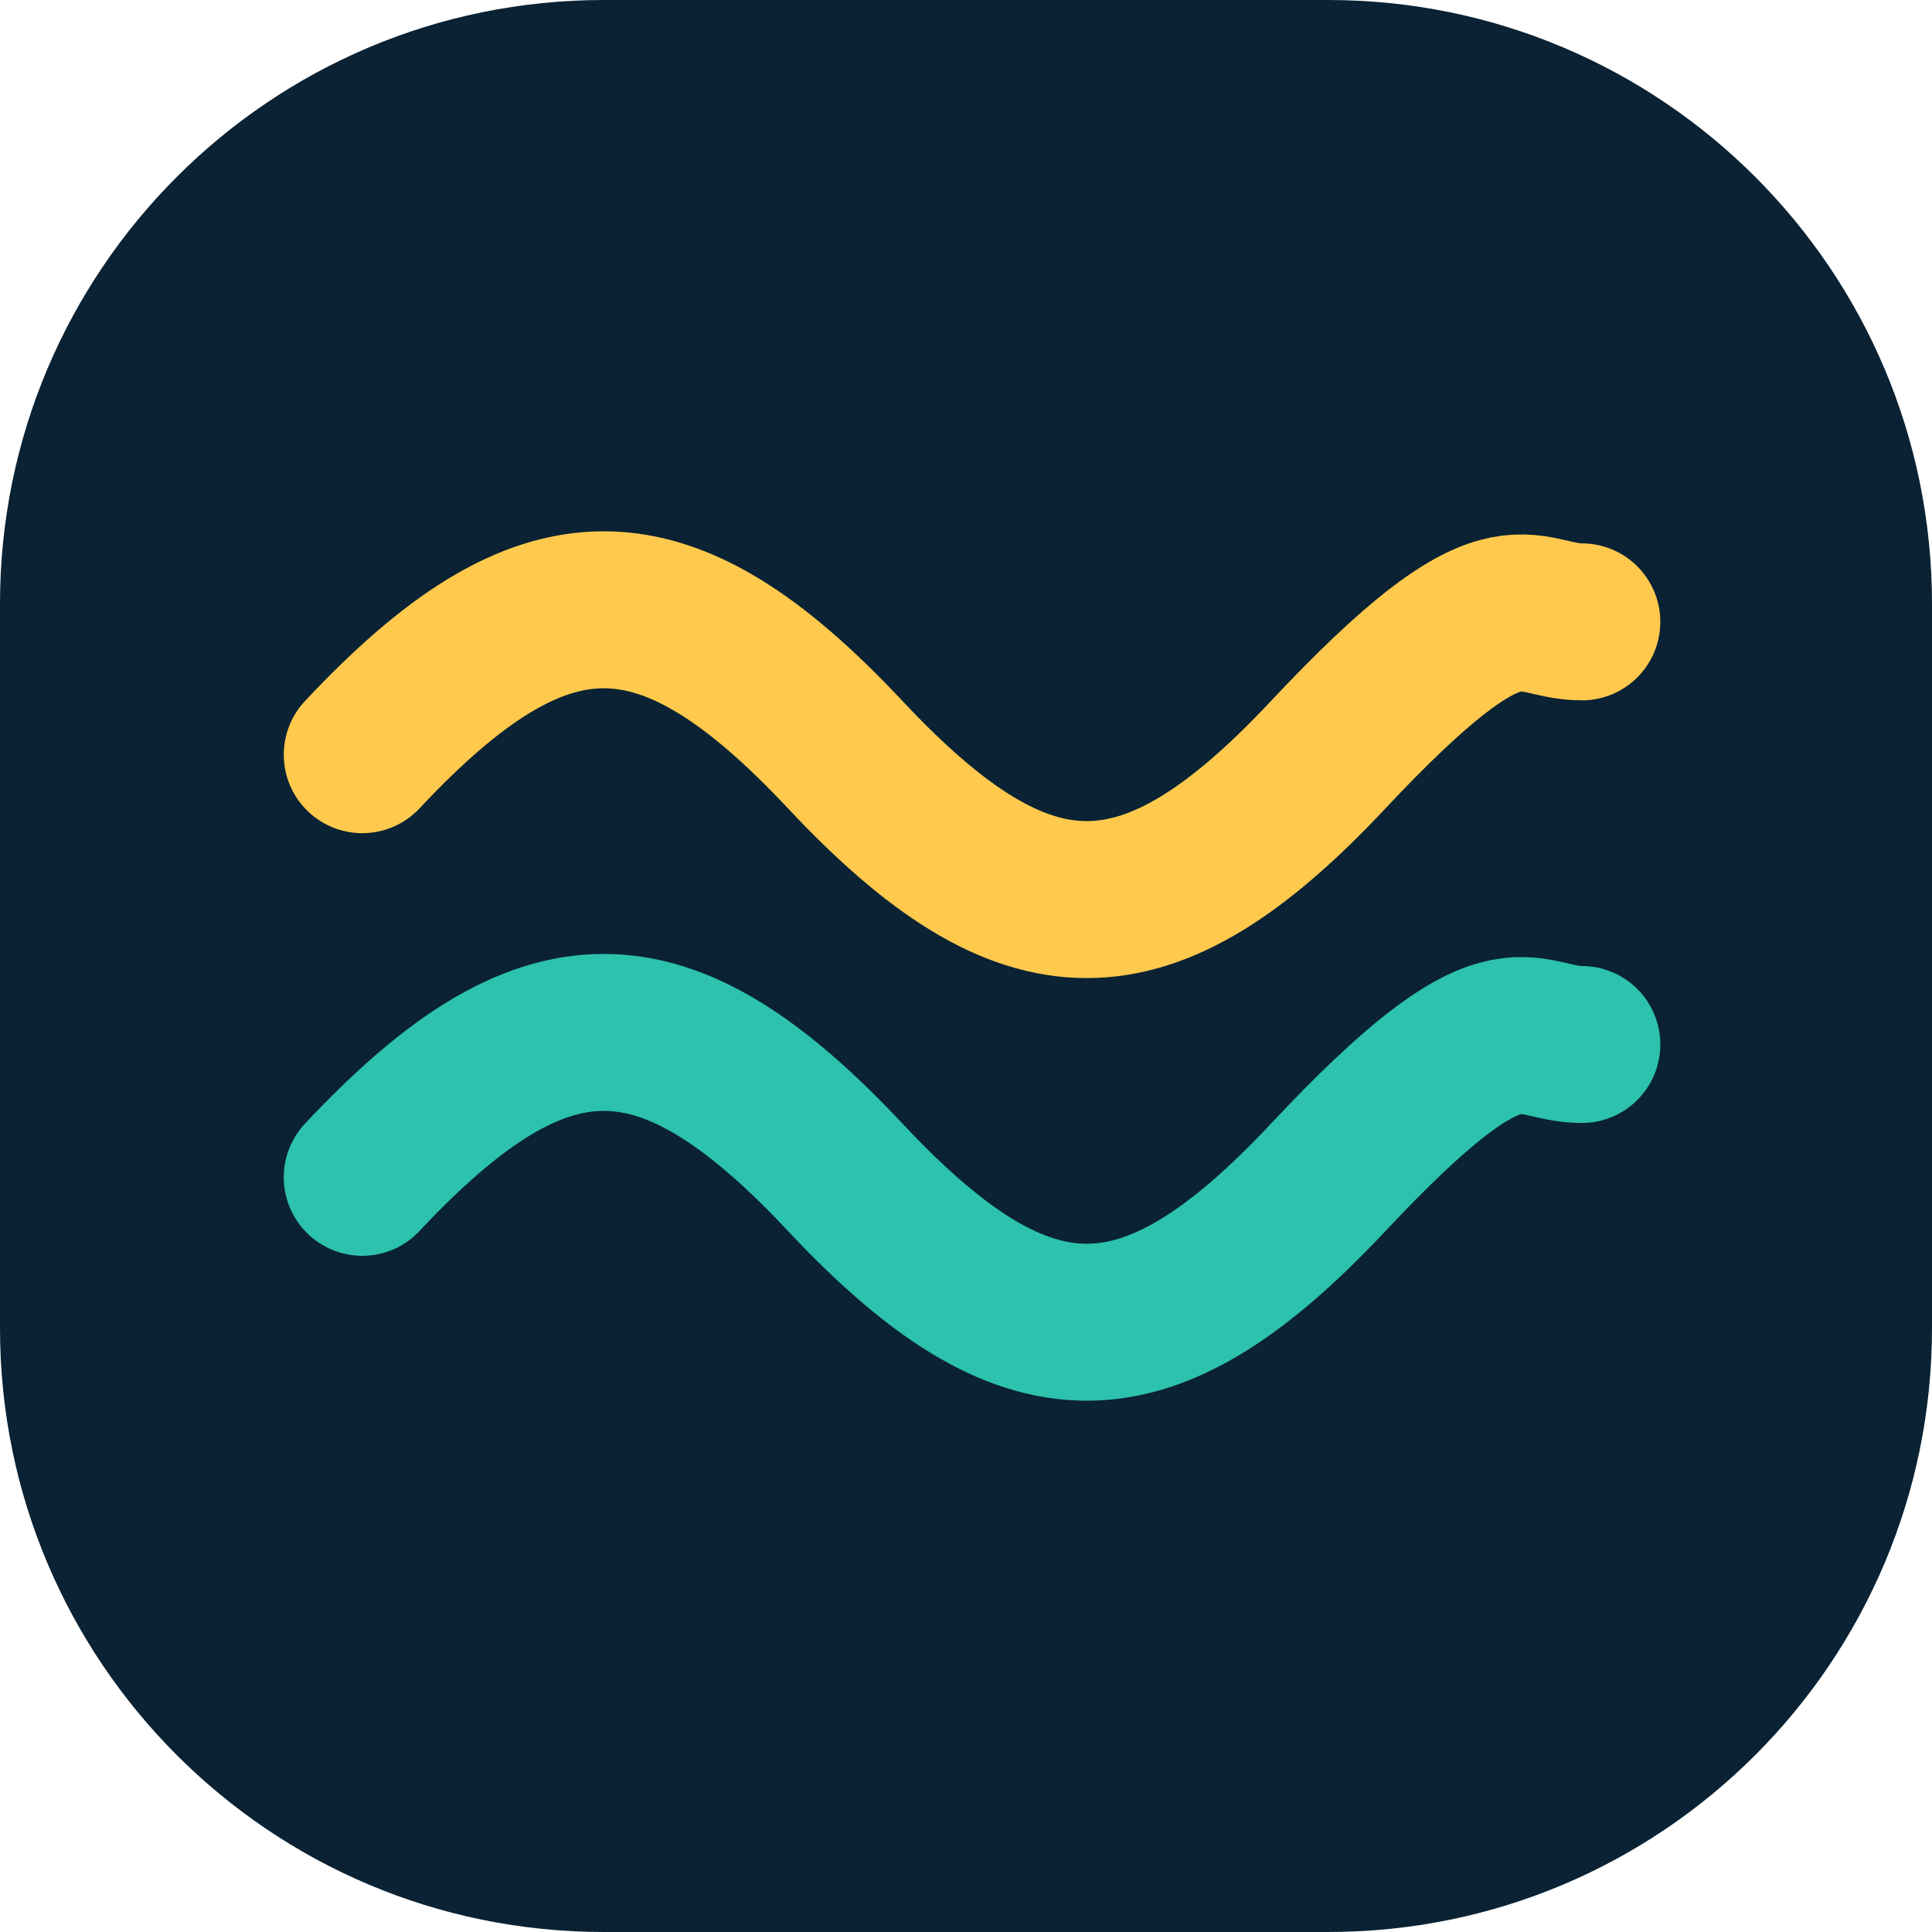
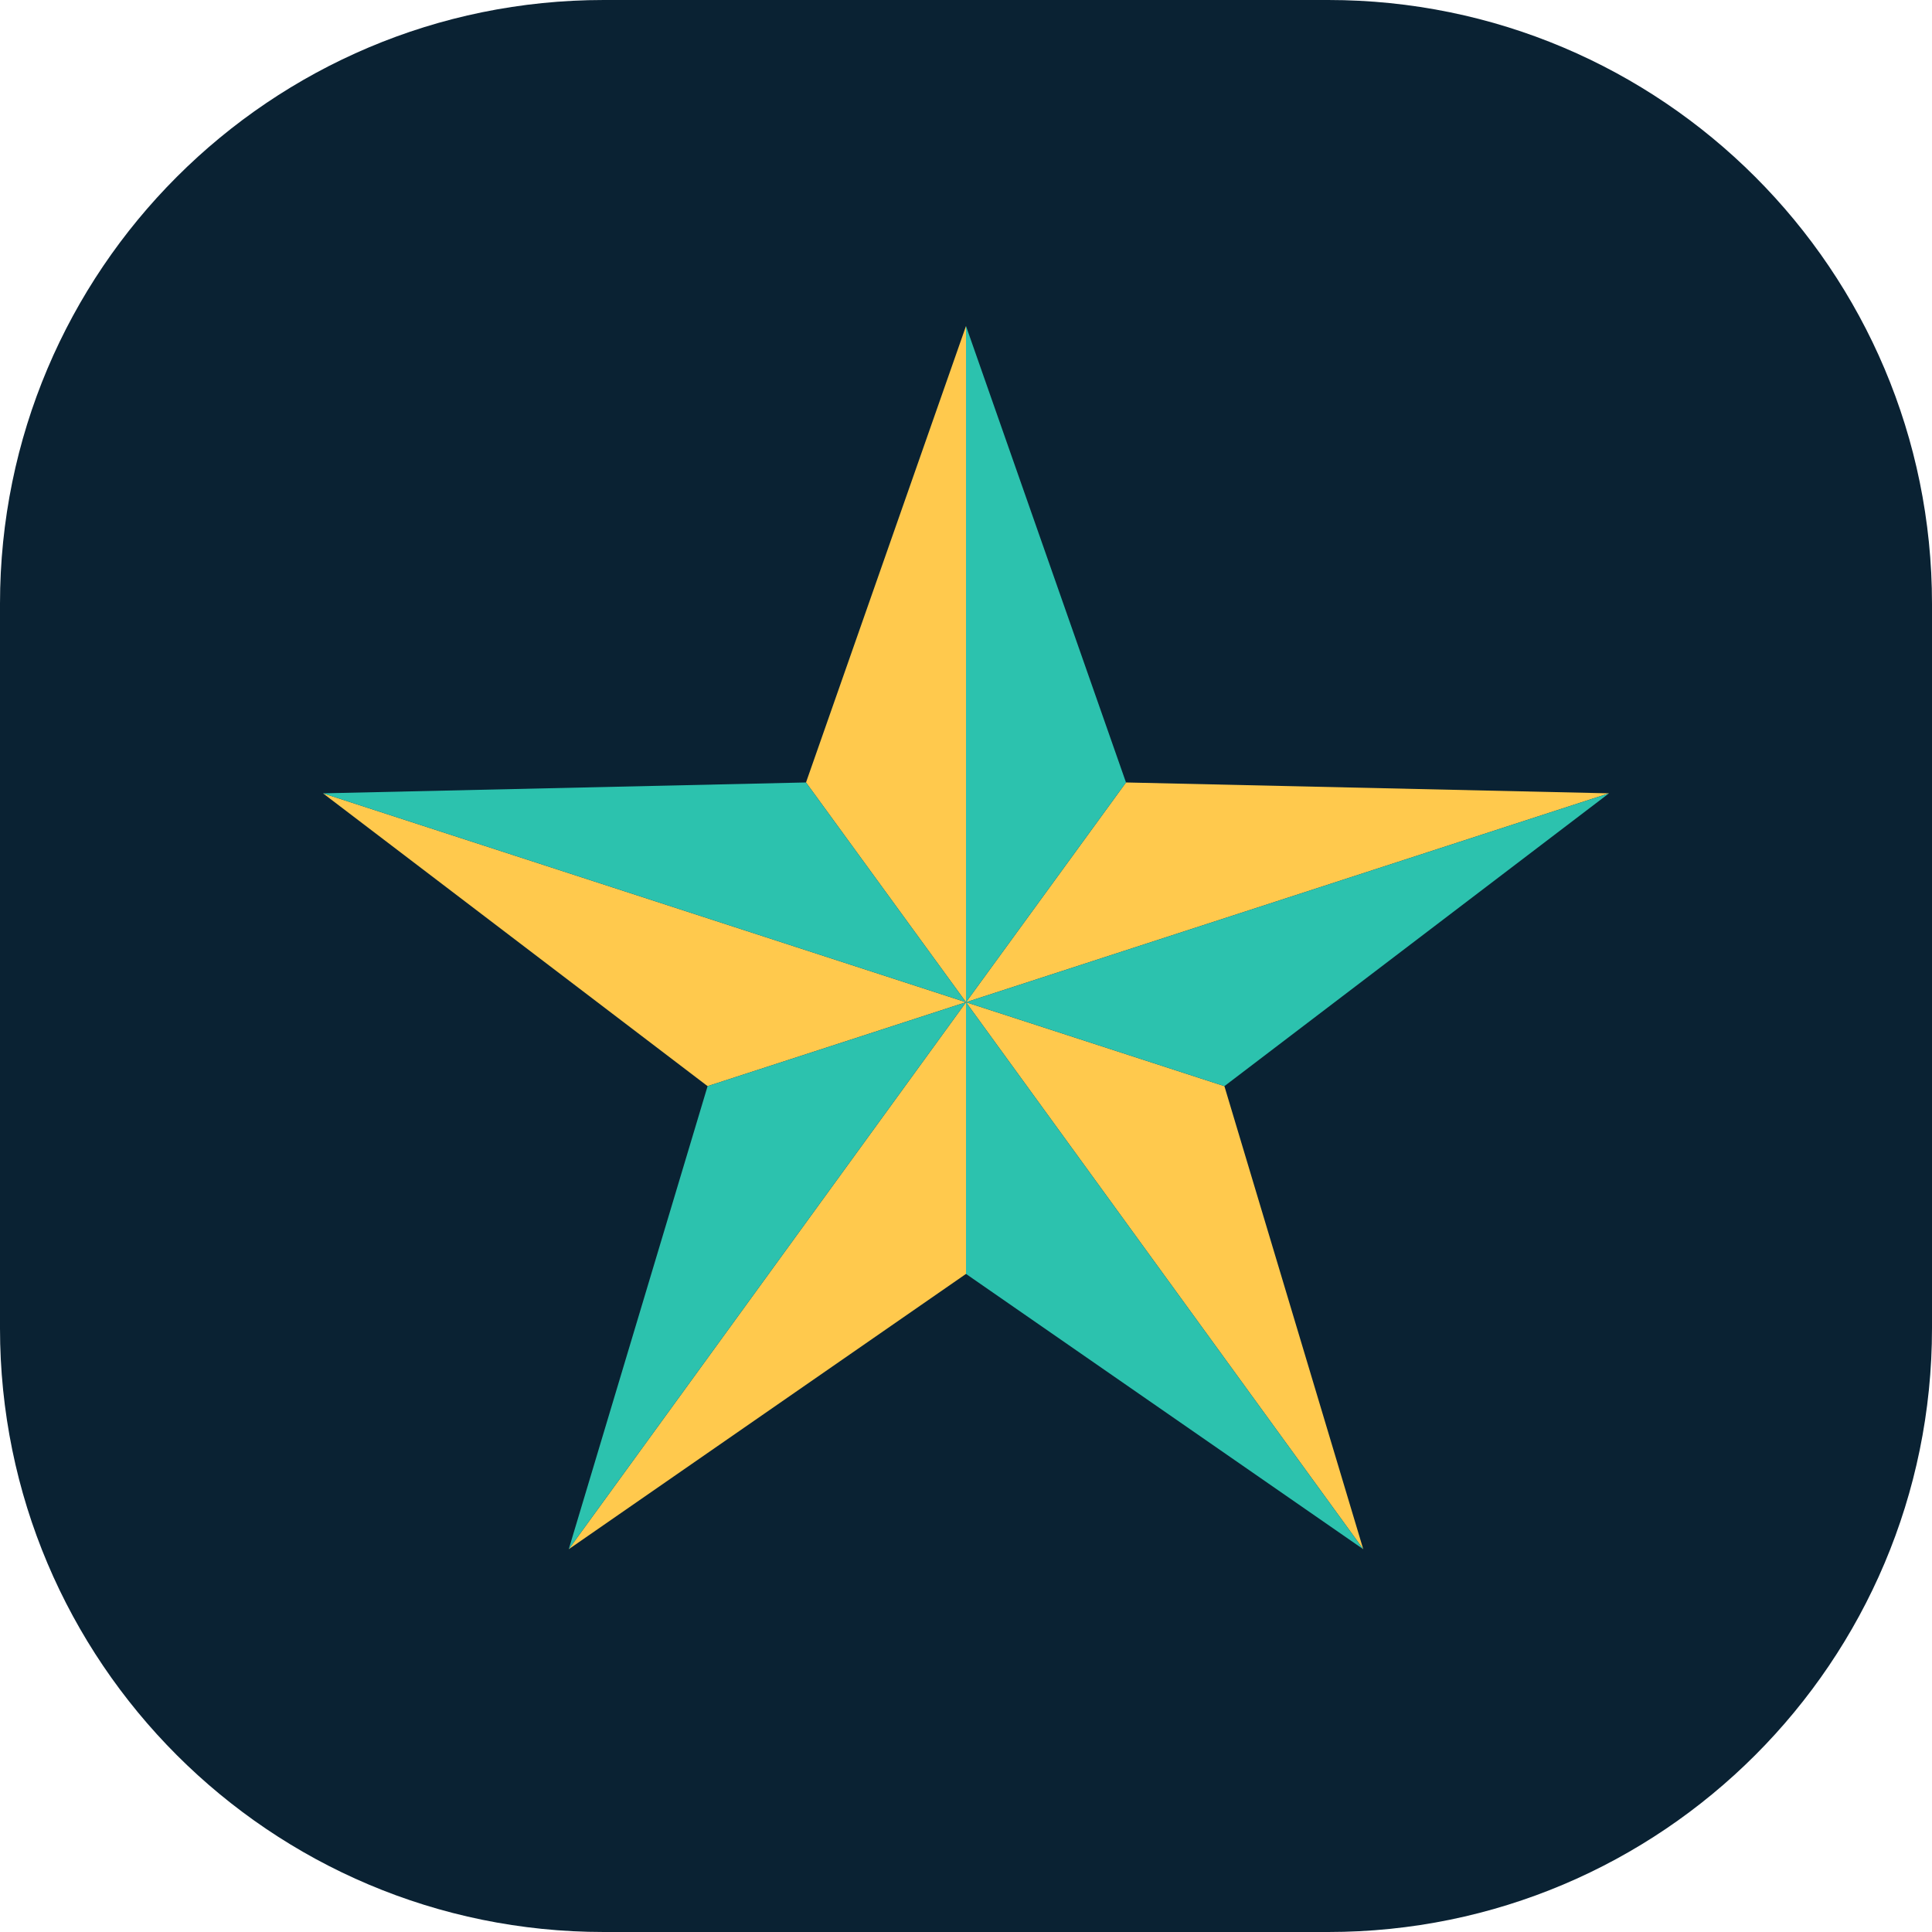
<svg xmlns="http://www.w3.org/2000/svg" viewBox="0 0 32 32">
  <rect width="32" height="32" rx="10" fill="#0A2233" />
-   <path d="M6 19.5c3-3.2 5-3.2 8 0s5 3.2 8 0 3.2-2.2 4.2-2.2" stroke="#2CC2AE" stroke-width="2.6" fill="none" stroke-linecap="round" />
-   <path d="M6 12.5c3-3.2 5-3.2 8 0s5 3.2 8 0 3.2-2.2 4.2-2.2" stroke="#FFC94D" stroke-width="2.6" fill="none" stroke-linecap="round" />
+   <path d="M16 16.6L13.35 12.96L16.00 5.40ZM16 16.6L18.65 12.96L26.65 13.14ZM16 16.6L20.28 17.99L22.58 25.66ZM16 16.6L16.00 21.10L9.42 25.66ZM16 16.6L11.72 17.99L5.35 13.14Z" fill="#FFC94D" />
+   <path d="M16 16.6L16.00 5.40L18.65 12.96ZM16 16.6L26.65 13.14L20.28 17.99ZM16 16.6L22.58 25.66L16.00 21.10ZM16 16.6L9.42 25.66L11.72 17.99ZM16 16.6L5.35 13.14L13.35 12.96Z" fill="#2CC2AE" />
</svg>
